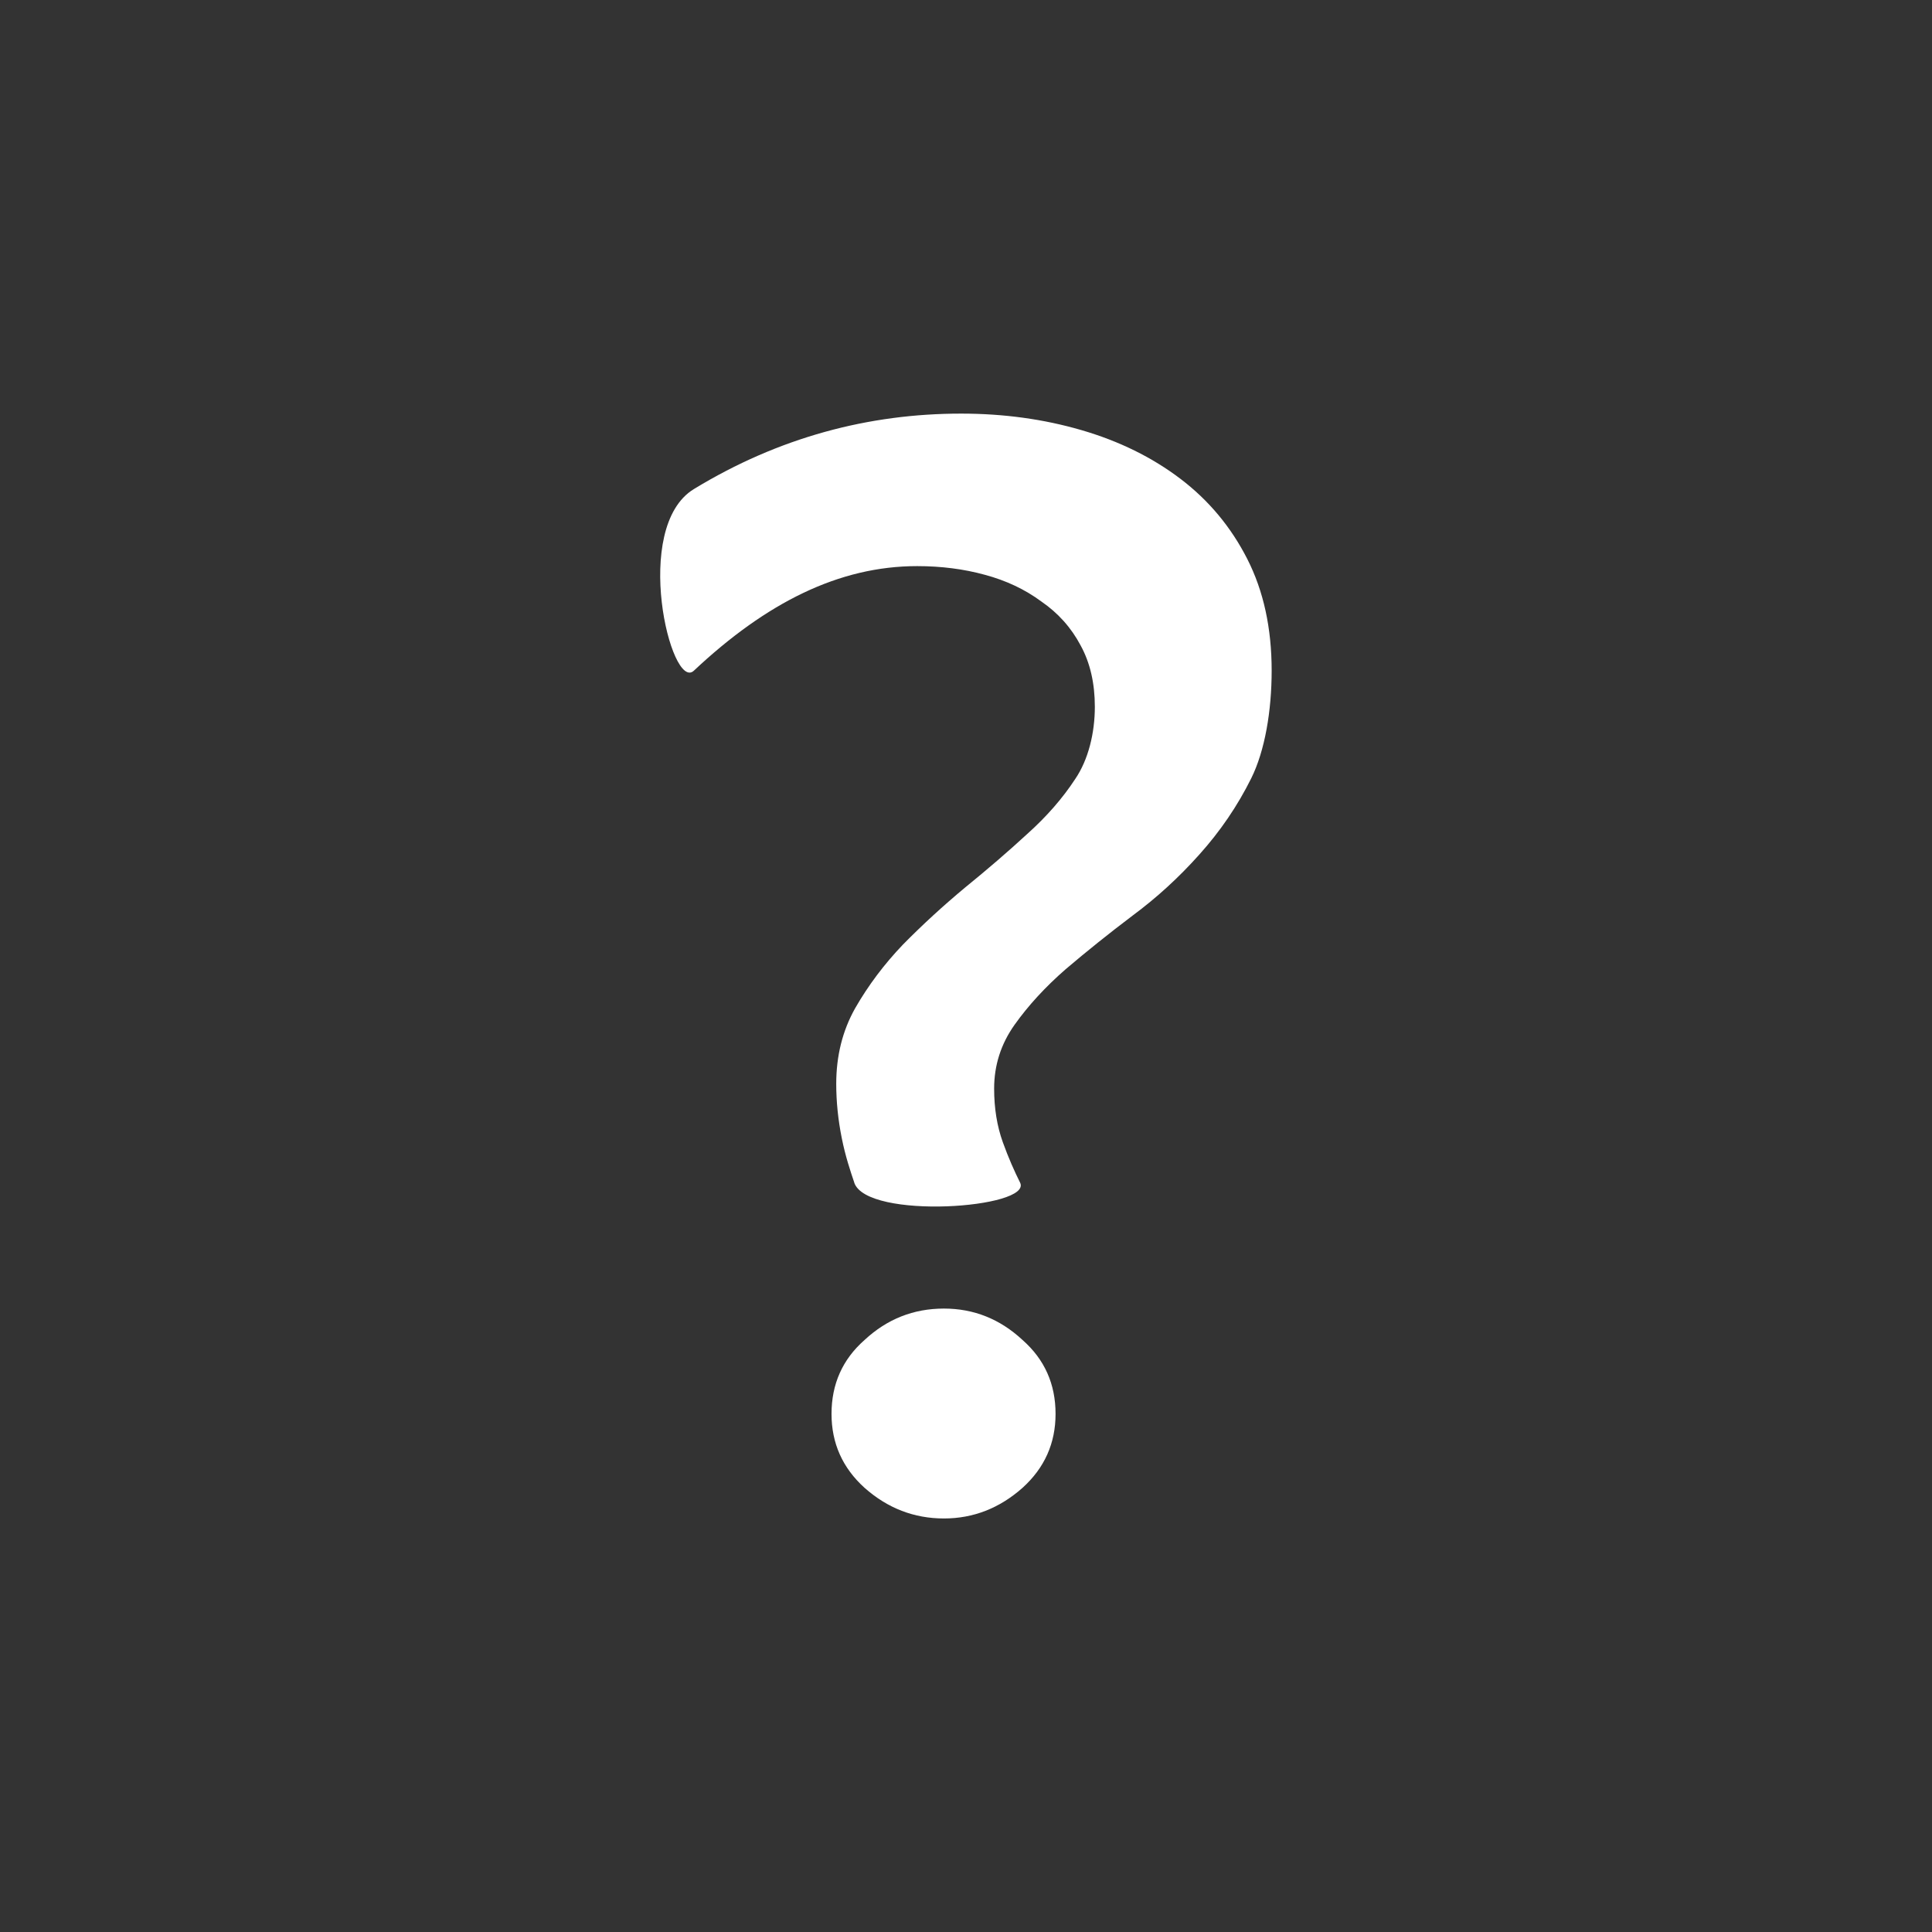
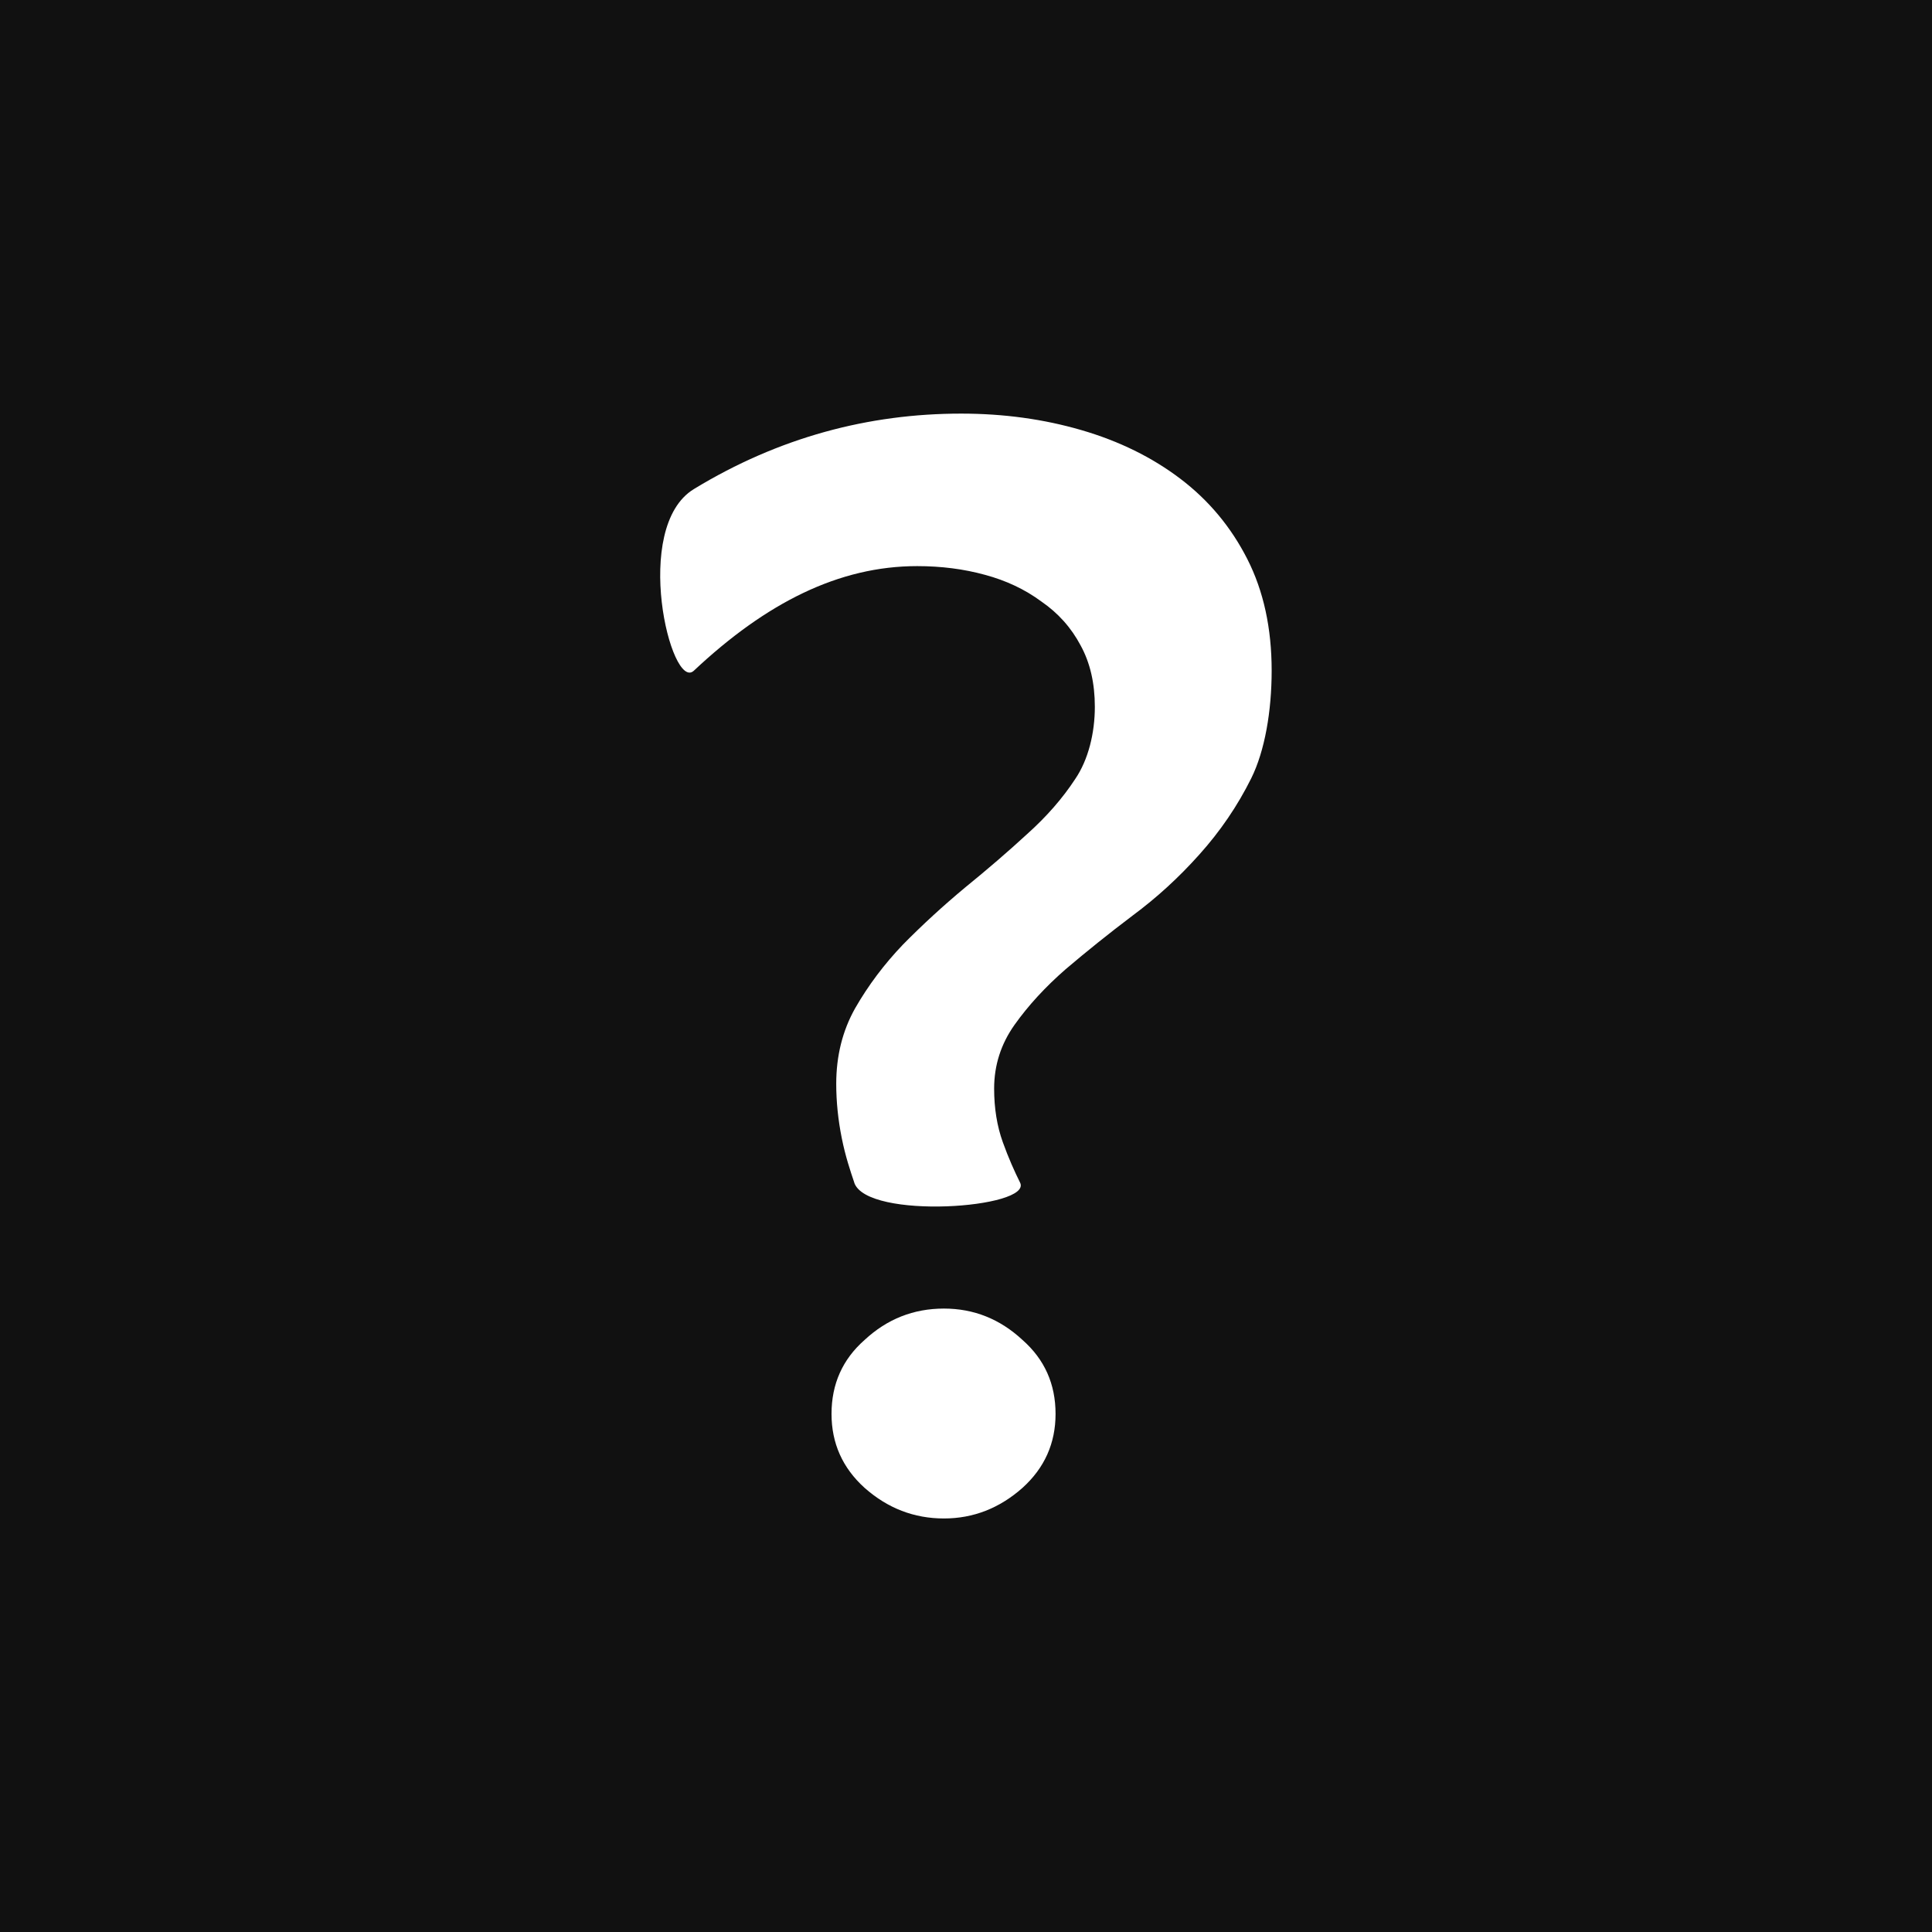
<svg xmlns="http://www.w3.org/2000/svg" width="48" height="48" version="1.1" viewBox="0 0 48 48">
-   <rect fill="#333333" width="48" height="48" />
+   <rect fill="#111111" width="48" height="48" />
  <path fill="#ffffff" d="m21.225 29.383c-0.098-0.29-0.221-0.654-0.312-1.109-0.091-0.455-0.137-0.904-0.137-1.347 0-0.694 0.156-1.319 0.469-1.876 0.326-0.569 0.723-1.097 1.191-1.586 0.482-0.489 0.996-0.961 1.543-1.416 0.56-0.455 1.074-0.898 1.543-1.33 0.482-0.432 0.879-0.887 1.191-1.364 0.326-0.478 0.488-1.143 0.488-1.794 0-0.586-0.117-1.094-0.352-1.523-0.234-0.443-0.56-0.807-0.977-1.094-0.404-0.299-0.872-0.521-1.406-0.664-0.521-0.143-1.081-0.215-1.68-0.215-1.94 0-3.748 0.908-5.547 2.598-0.568 0.533-1.558-3.562 0-4.512 2.113-1.288 4.349-1.875 6.641-1.875 1.055 0 2.051 0.137 2.988 0.41 0.938 0.273 1.758 0.677 2.461 1.211 0.703 0.534 1.256 1.198 1.66 1.992s0.605 1.719 0.605 2.773c0 1.003-0.169 1.994-0.508 2.676-0.339 0.682-0.768 1.313-1.289 1.893-0.508 0.569-1.061 1.075-1.66 1.518-0.586 0.443-1.139 0.887-1.66 1.33-0.508 0.443-0.931 0.904-1.27 1.381-0.339 0.478-0.508 1.006-0.508 1.586 0 0.489 0.072 0.932 0.215 1.33 0.143 0.398 0.293 0.731 0.43 1.006 0.316 0.637-3.805 0.933-4.121-2e-6zm2.227 8.343c-0.742 0-1.4-0.254-1.973-0.762-0.547-0.495-0.82-1.107-0.82-1.836 0-0.742 0.273-1.354 0.82-1.836 0.56-0.521 1.217-0.781 1.973-0.781 0.742 0 1.393 0.26 1.953 0.781 0.547 0.482 0.82 1.094 0.82 1.836 0 0.729-0.273 1.341-0.82 1.836-0.573 0.508-1.224 0.762-1.953 0.762z" />
</svg>
